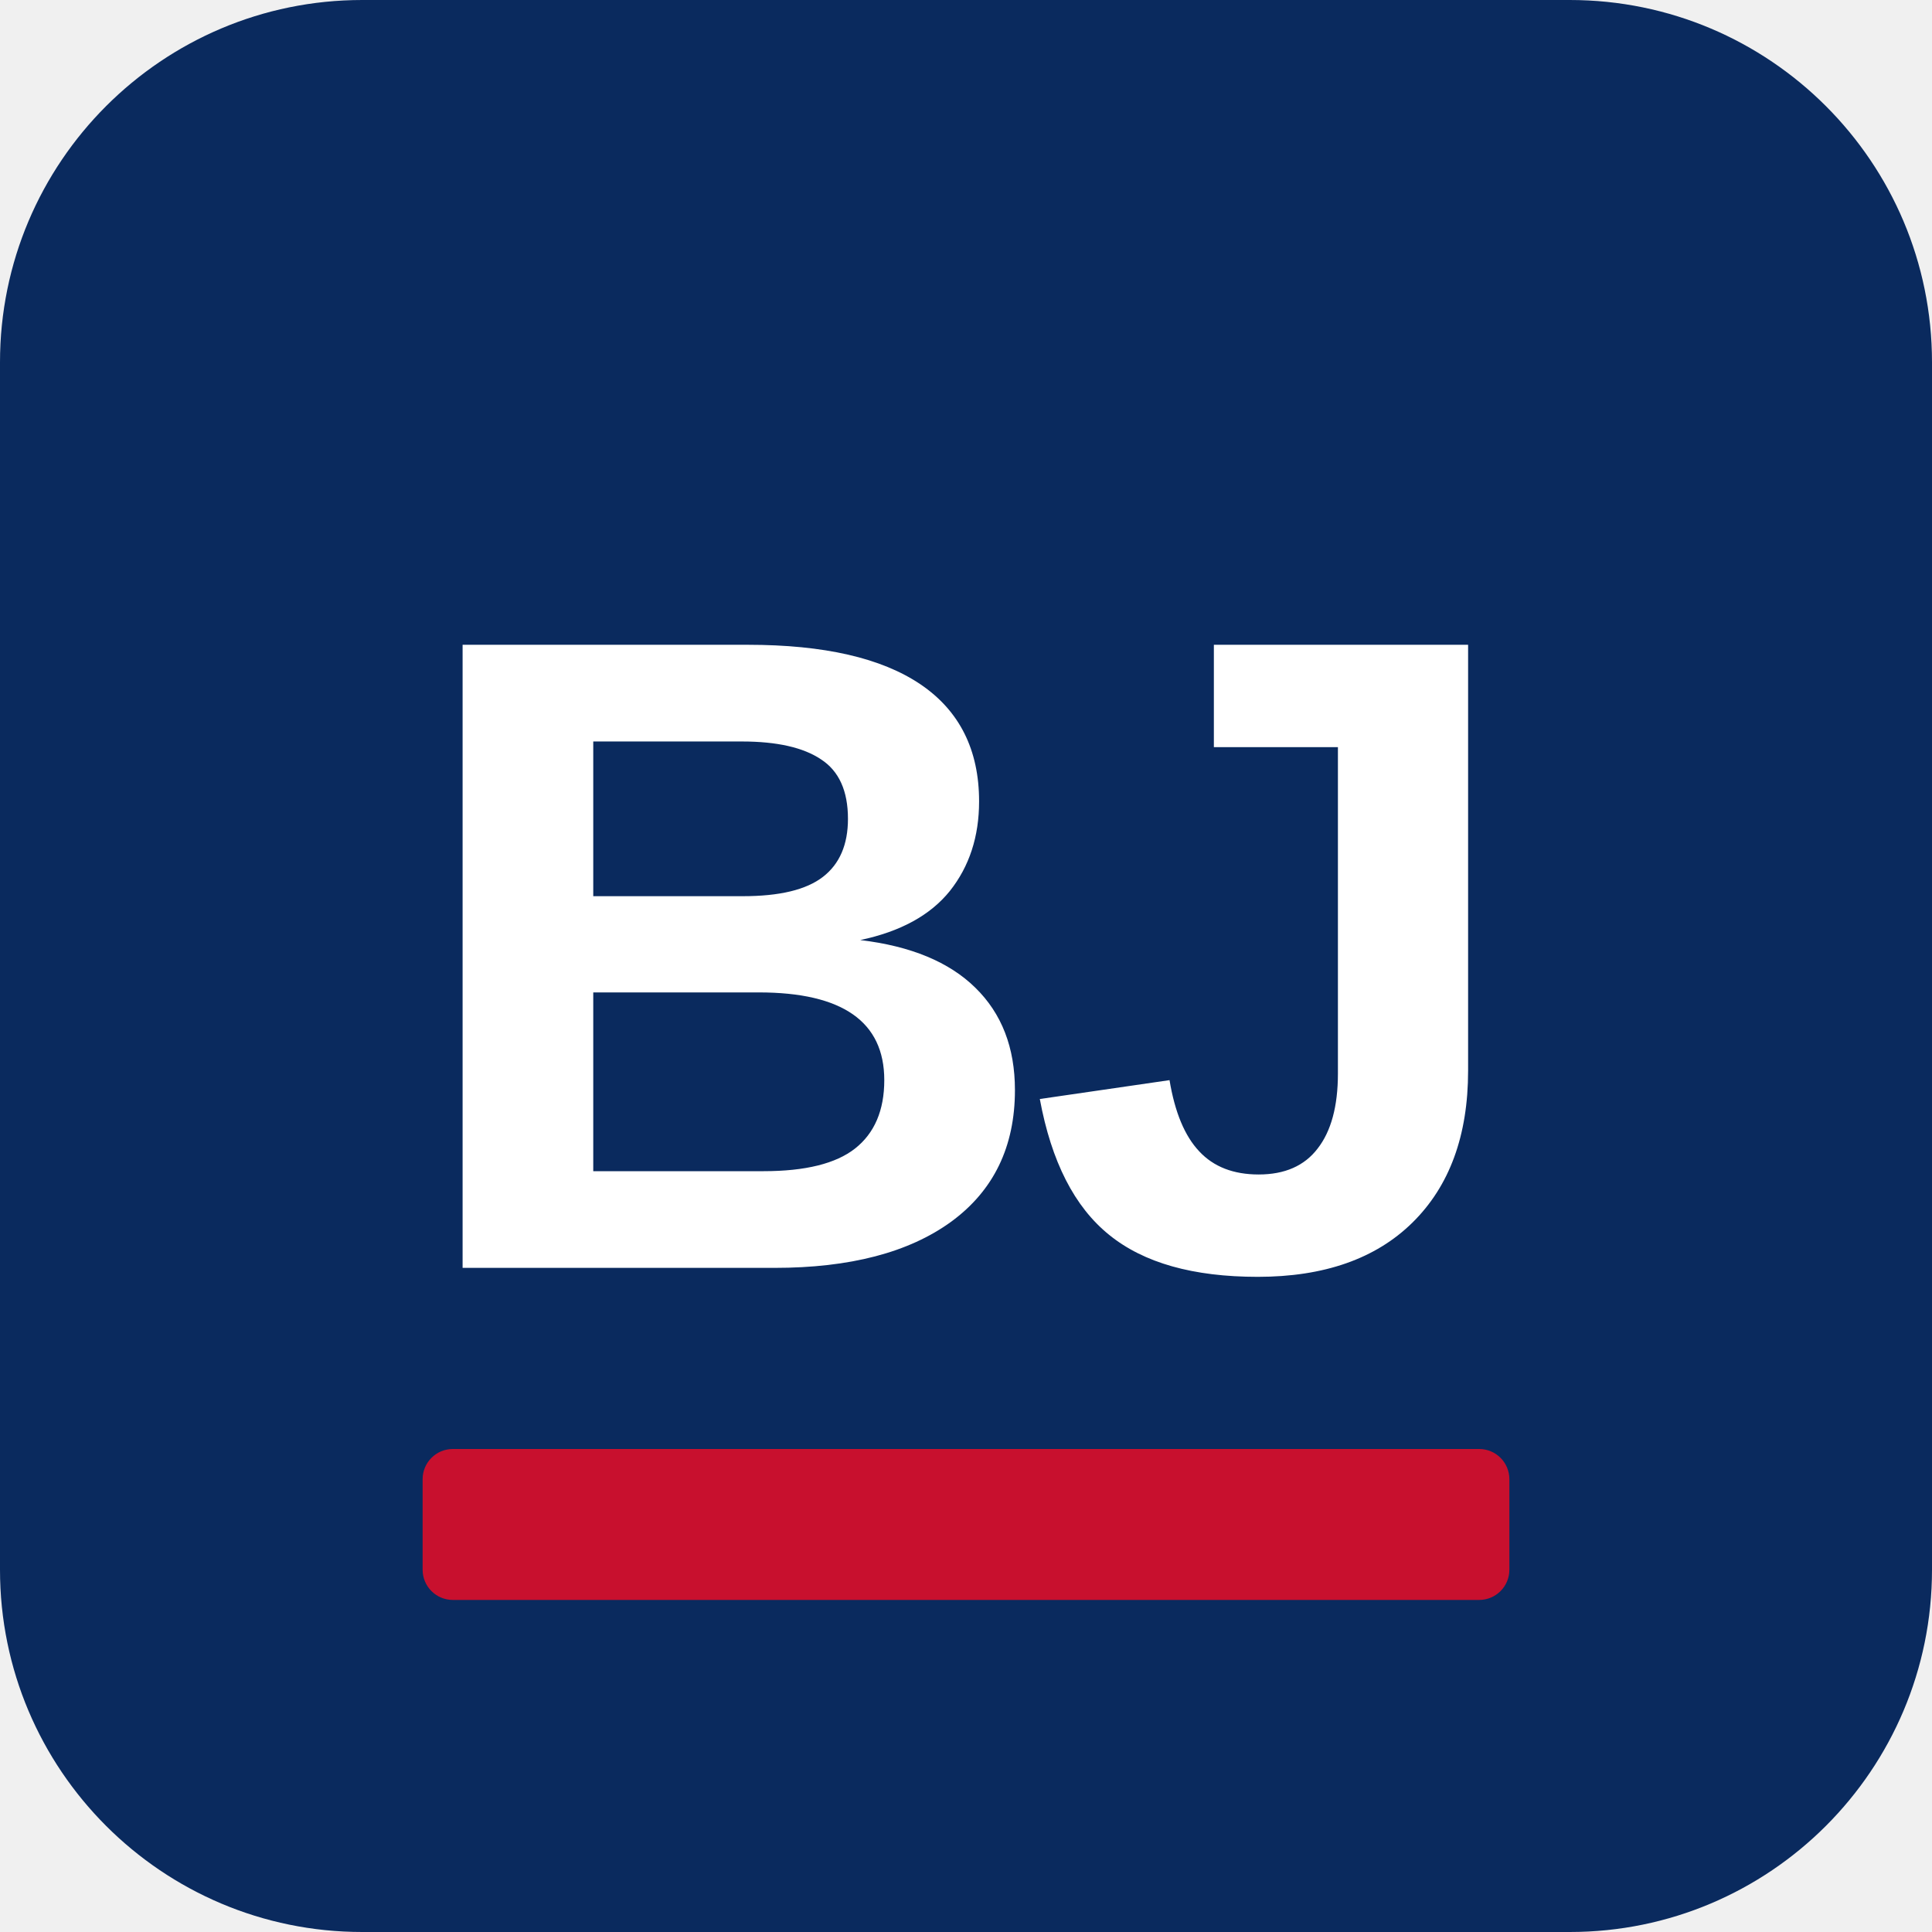
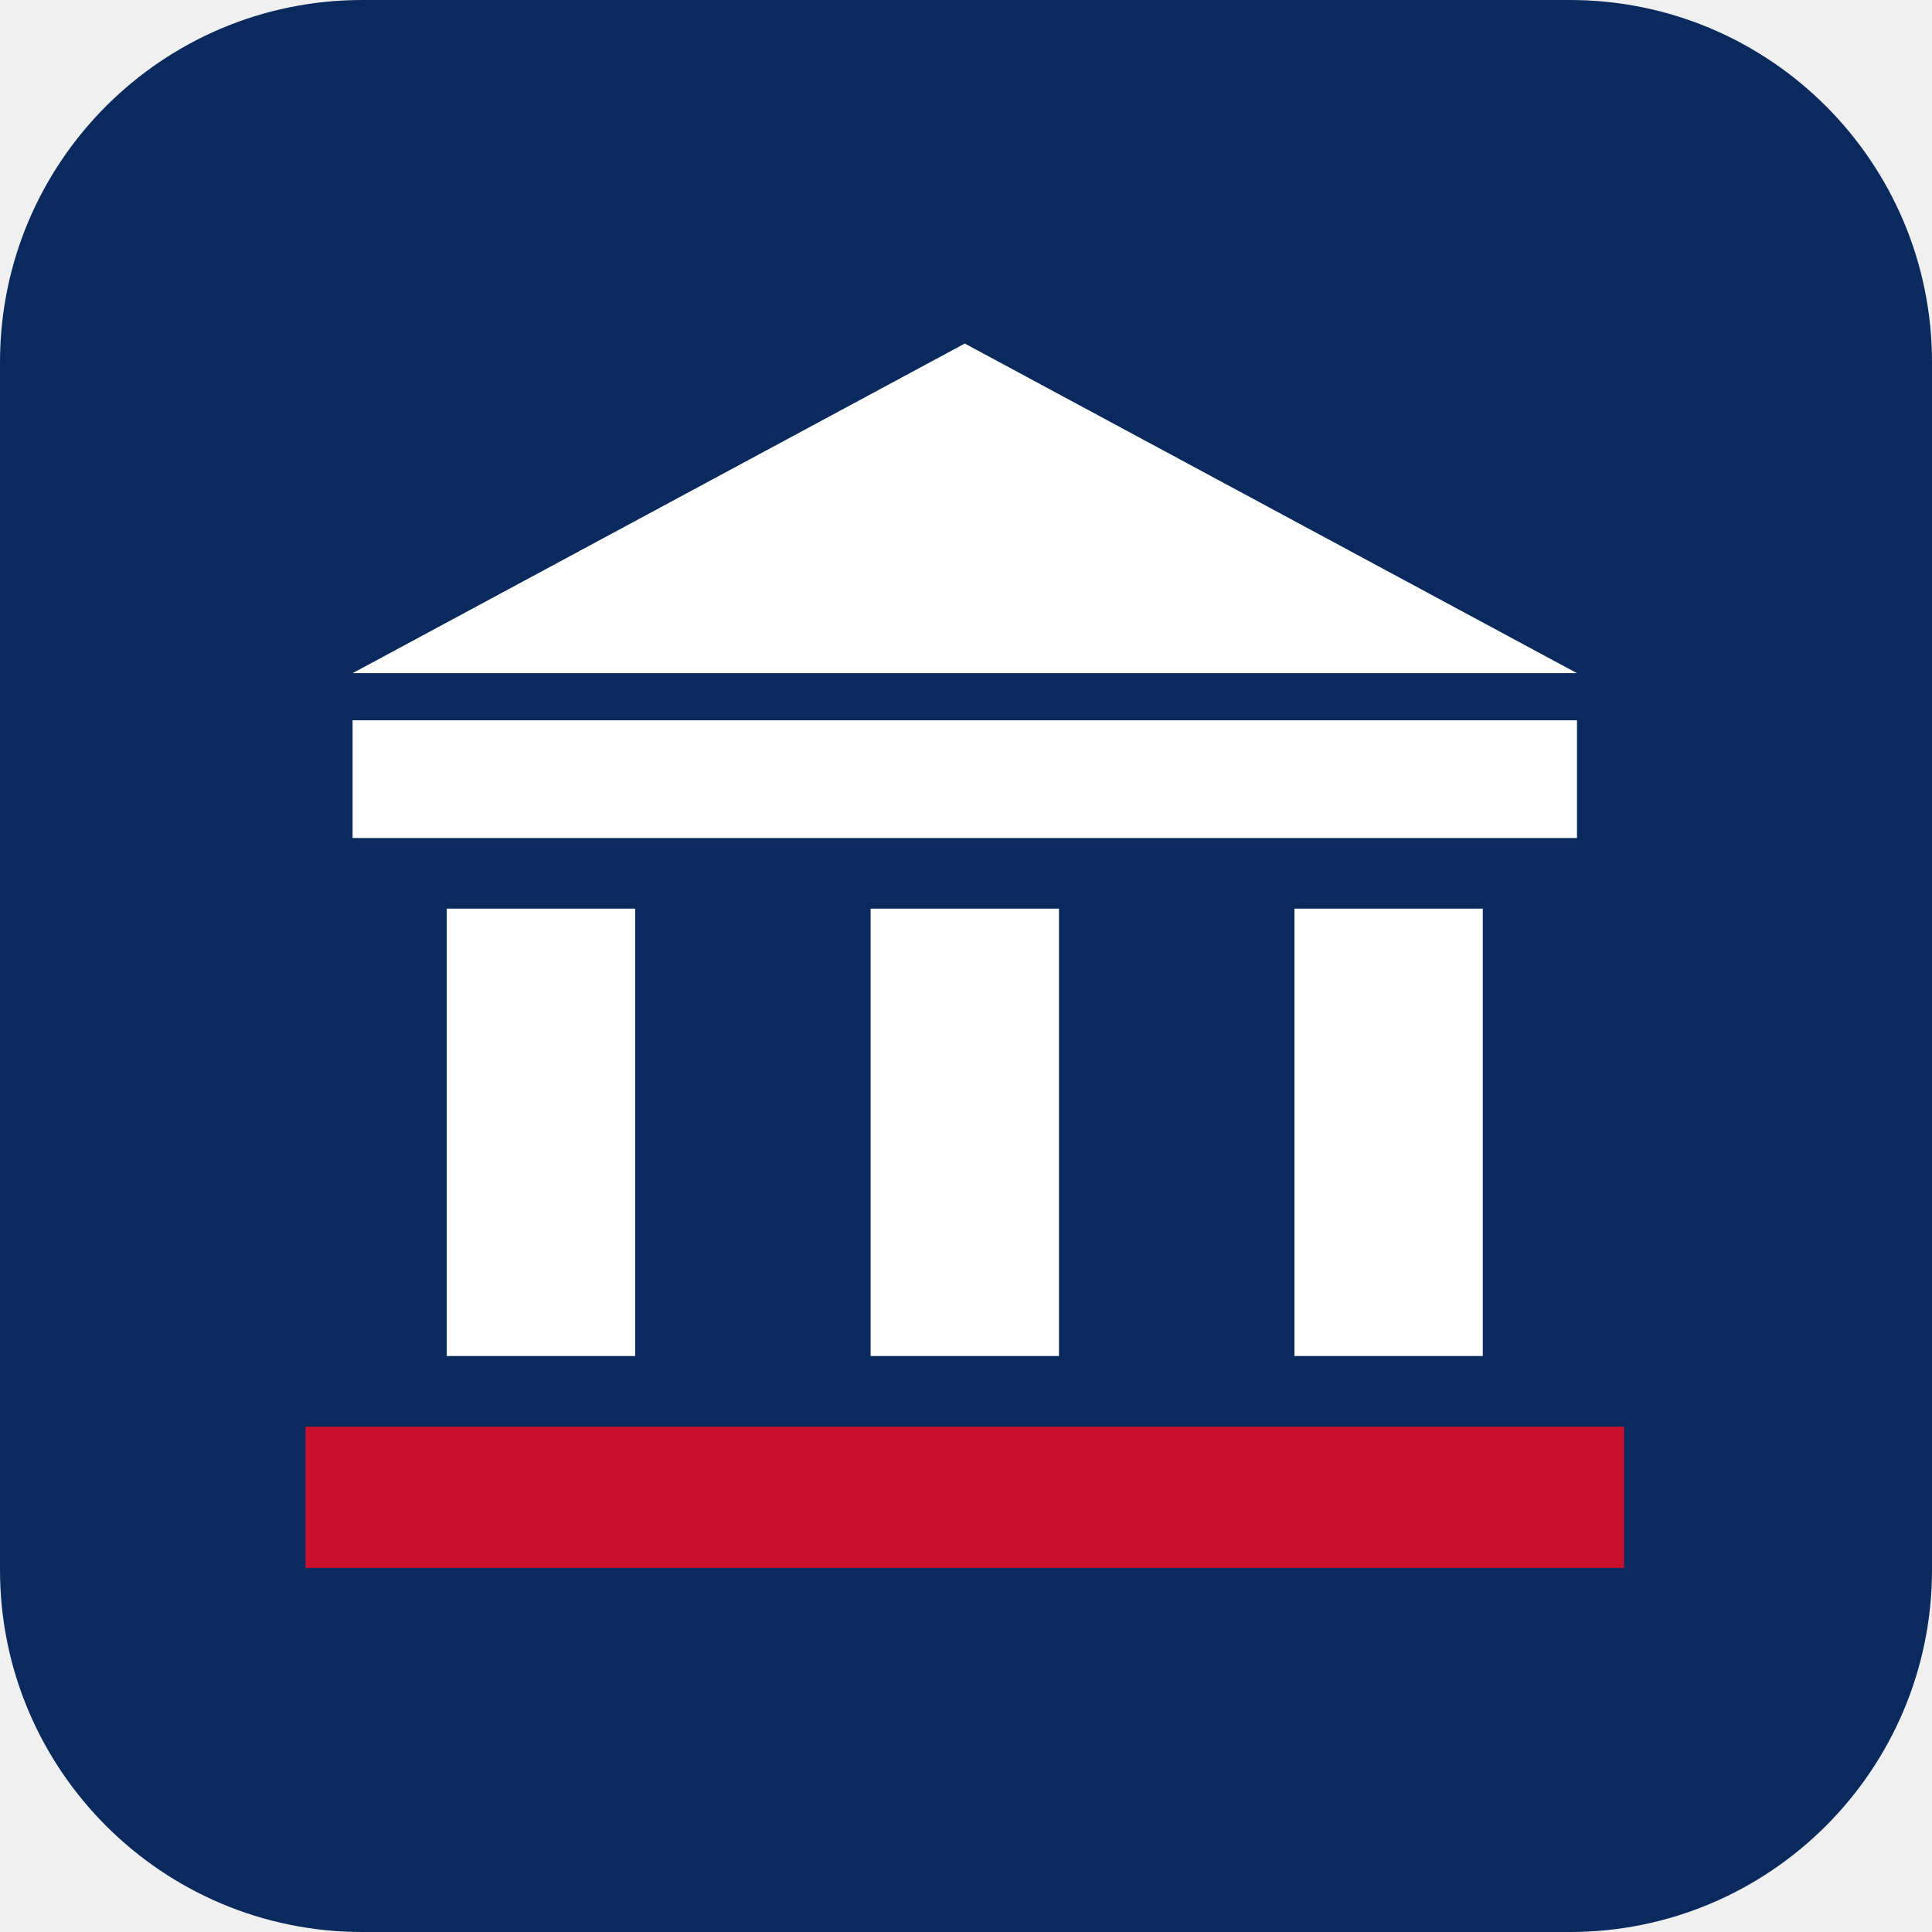
<svg xmlns="http://www.w3.org/2000/svg" viewBox="0 0 64 64">
  <rect width="64" height="64" rx="12" fill="#0a2a5e" />
-   <text x="32" y="42" text-anchor="middle" font-family="Arial Black, Arial, Helvetica, sans-serif" font-weight="900" font-size="30" fill="#ffffff" letter-spacing="-1">BJ</text>
-   <rect x="14" y="48" width="36" height="5" rx="1" fill="#c8102e" />
+   <g transform="translate(7 6.7) scale(0.78)">
+     <path fill="#fff" d="M32 6 L58 20 L6 20 Z" />
+     <path fill="#fff" d="M6 22h52v5H6z M10 30h8v19h-8z M28 30h8v19h-8z M46 30h8v19h-8z" />
+     <path fill="#c8102e" d="M4 52h56v6H4z" />
+   </g>
</svg>
